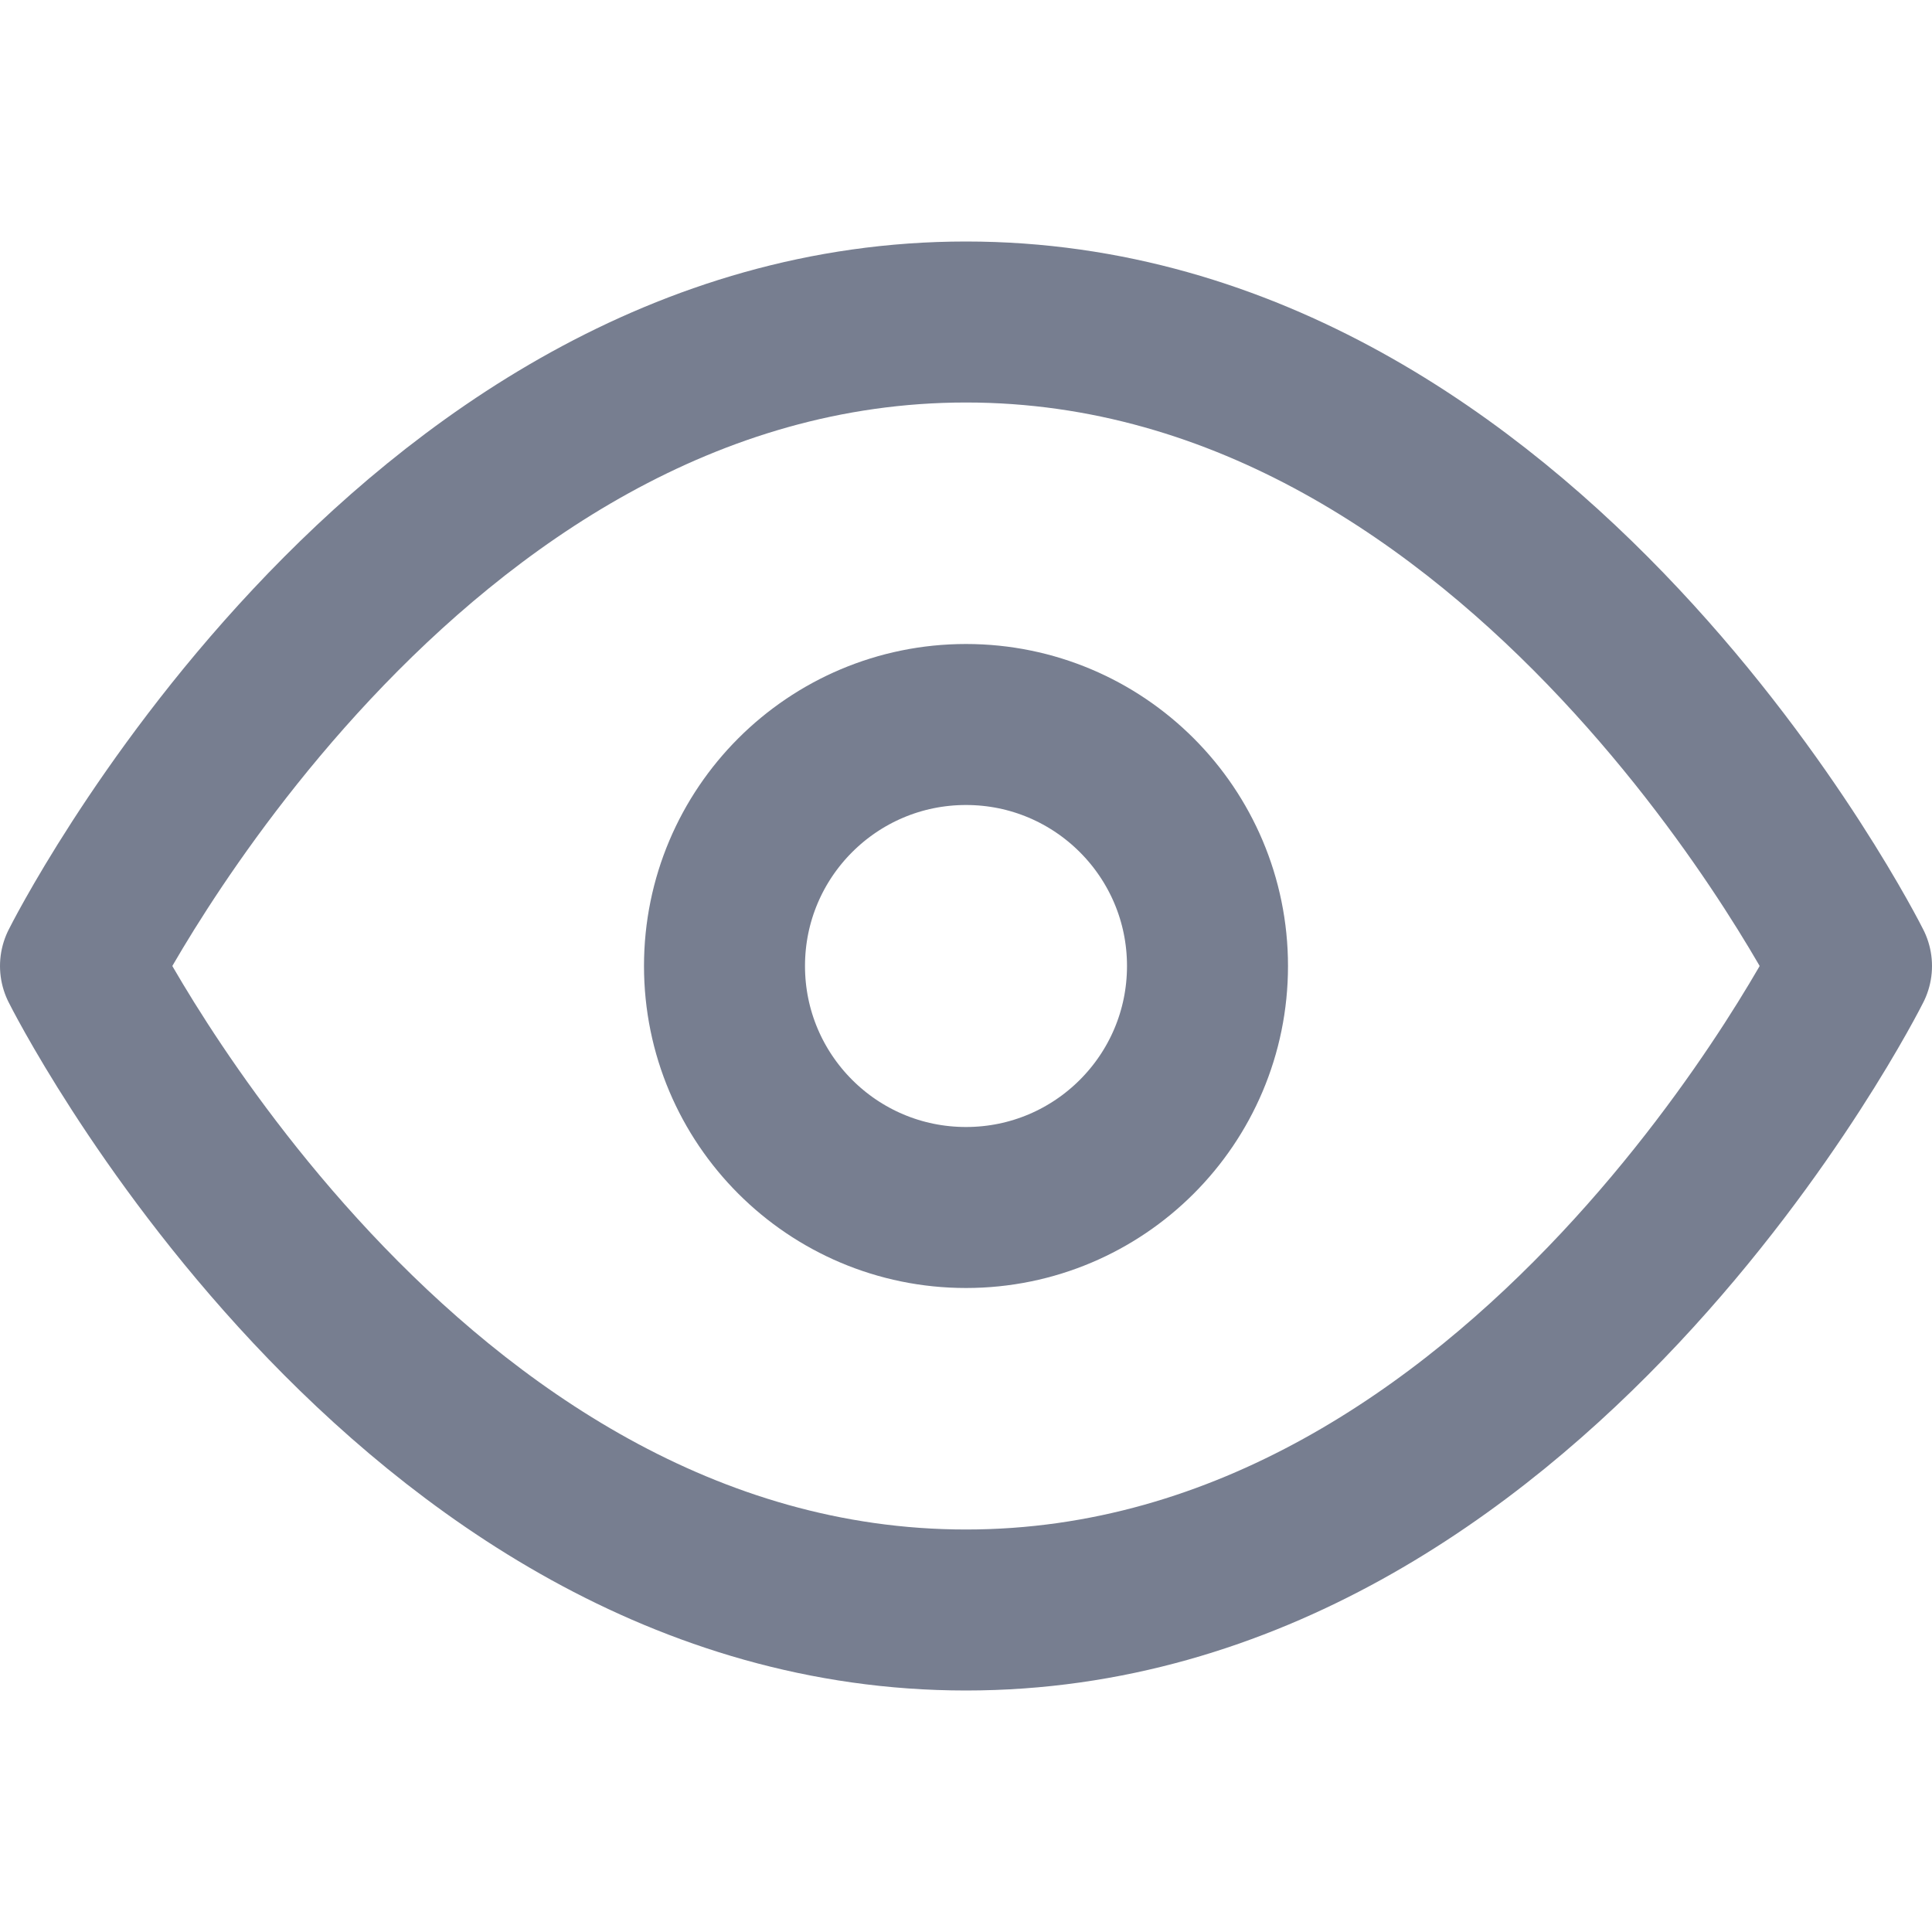
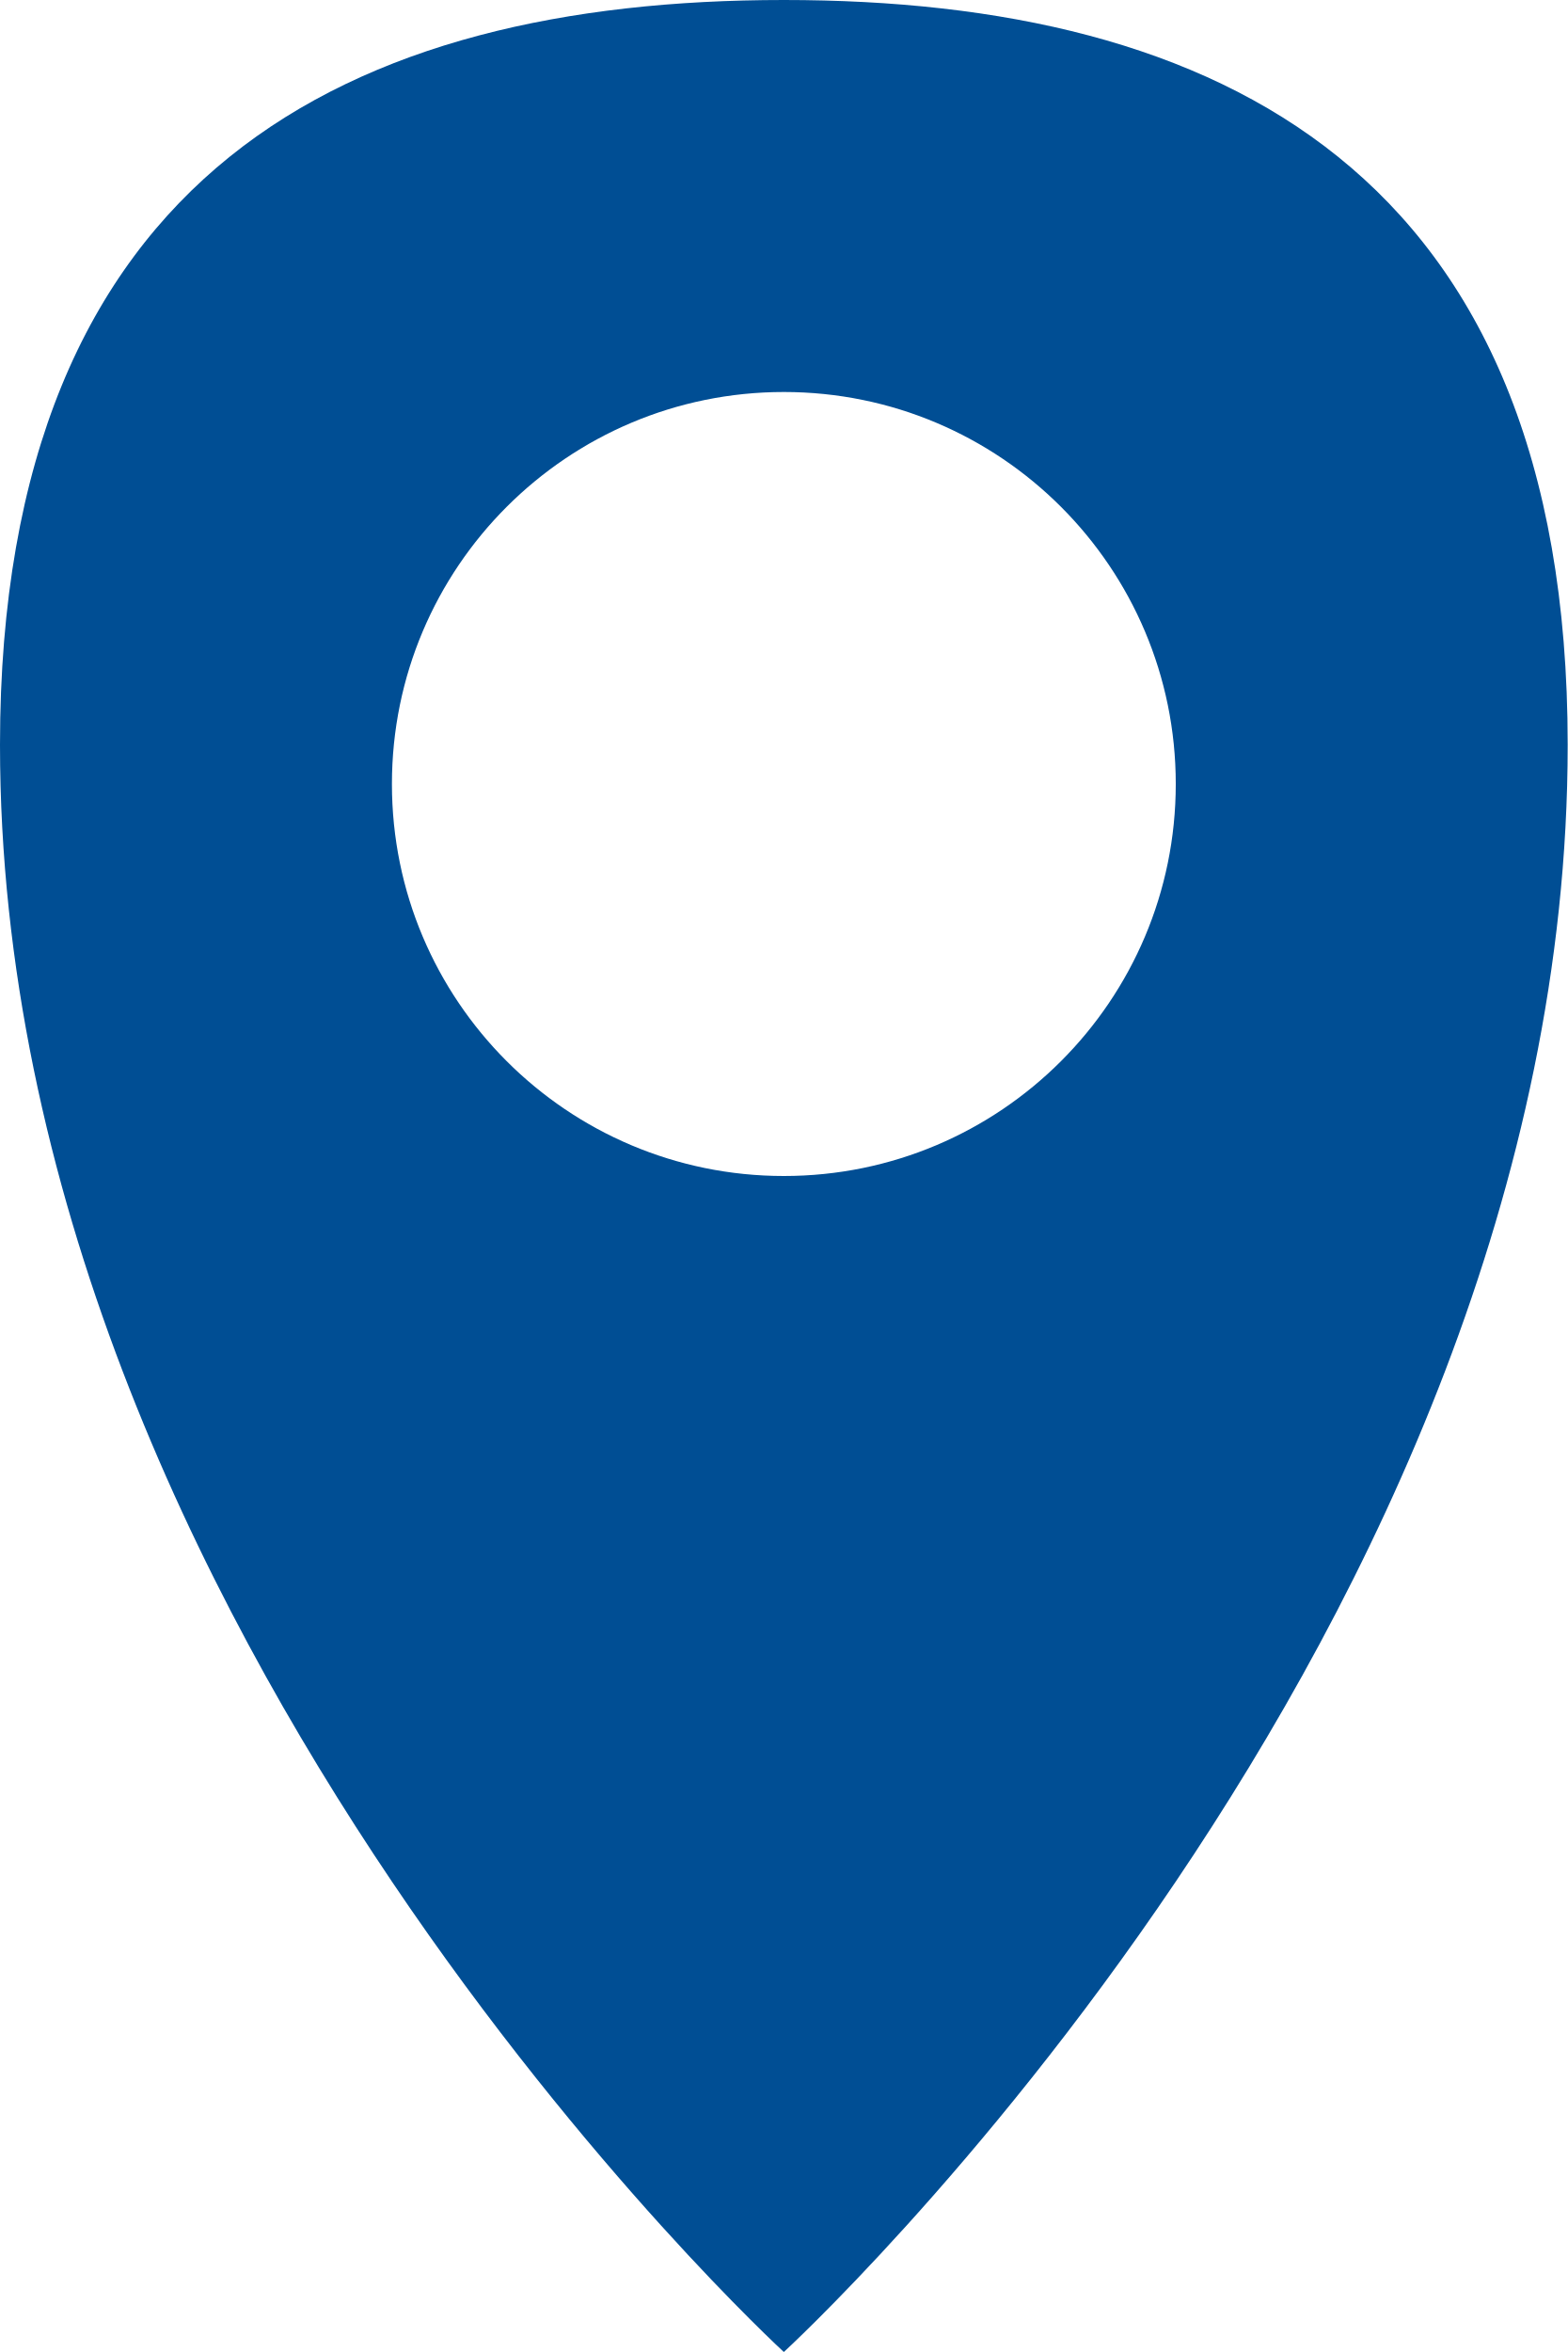
- <svg xmlns="http://www.w3.org/2000/svg" width="24" height="24" viewBox="0 0 24 24" fill="none">
-   <path d="M1 12C1 12 5 4 12 4C19 4 23 12 23 12C23 12 19 20 12 20C5 20 1 12 1 12Z" stroke="#777E90" stroke-width="2" stroke-linecap="round" stroke-linejoin="round" />
-   <path d="M12 15C13.657 15 15 13.657 15 12C15 10.343 13.657 9 12 9C10.343 9 9 10.343 9 12C9 13.657 10.343 15 12 15Z" stroke="#777E90" stroke-width="2" stroke-linecap="round" stroke-linejoin="round" />
+ <svg xmlns="http://www.w3.org/2000/svg" width="24" height="36" viewBox="0 0 24 36" fill="none">
+   <path fill-rule="evenodd" clip-rule="evenodd" d="M12 36C12 36 24 25 24 11.4C24 2.6 18.627 0 12 0C5.373 0 0 2.6 0 11.4C0 25 12 36 12 36ZM12 18C15.314 18 18 15.314 18 12C18 8.686 15.314 6 12 6C8.686 6 6 8.686 6 12C6 15.314 8.686 18 12 18Z" fill="#004E94" />
</svg>
